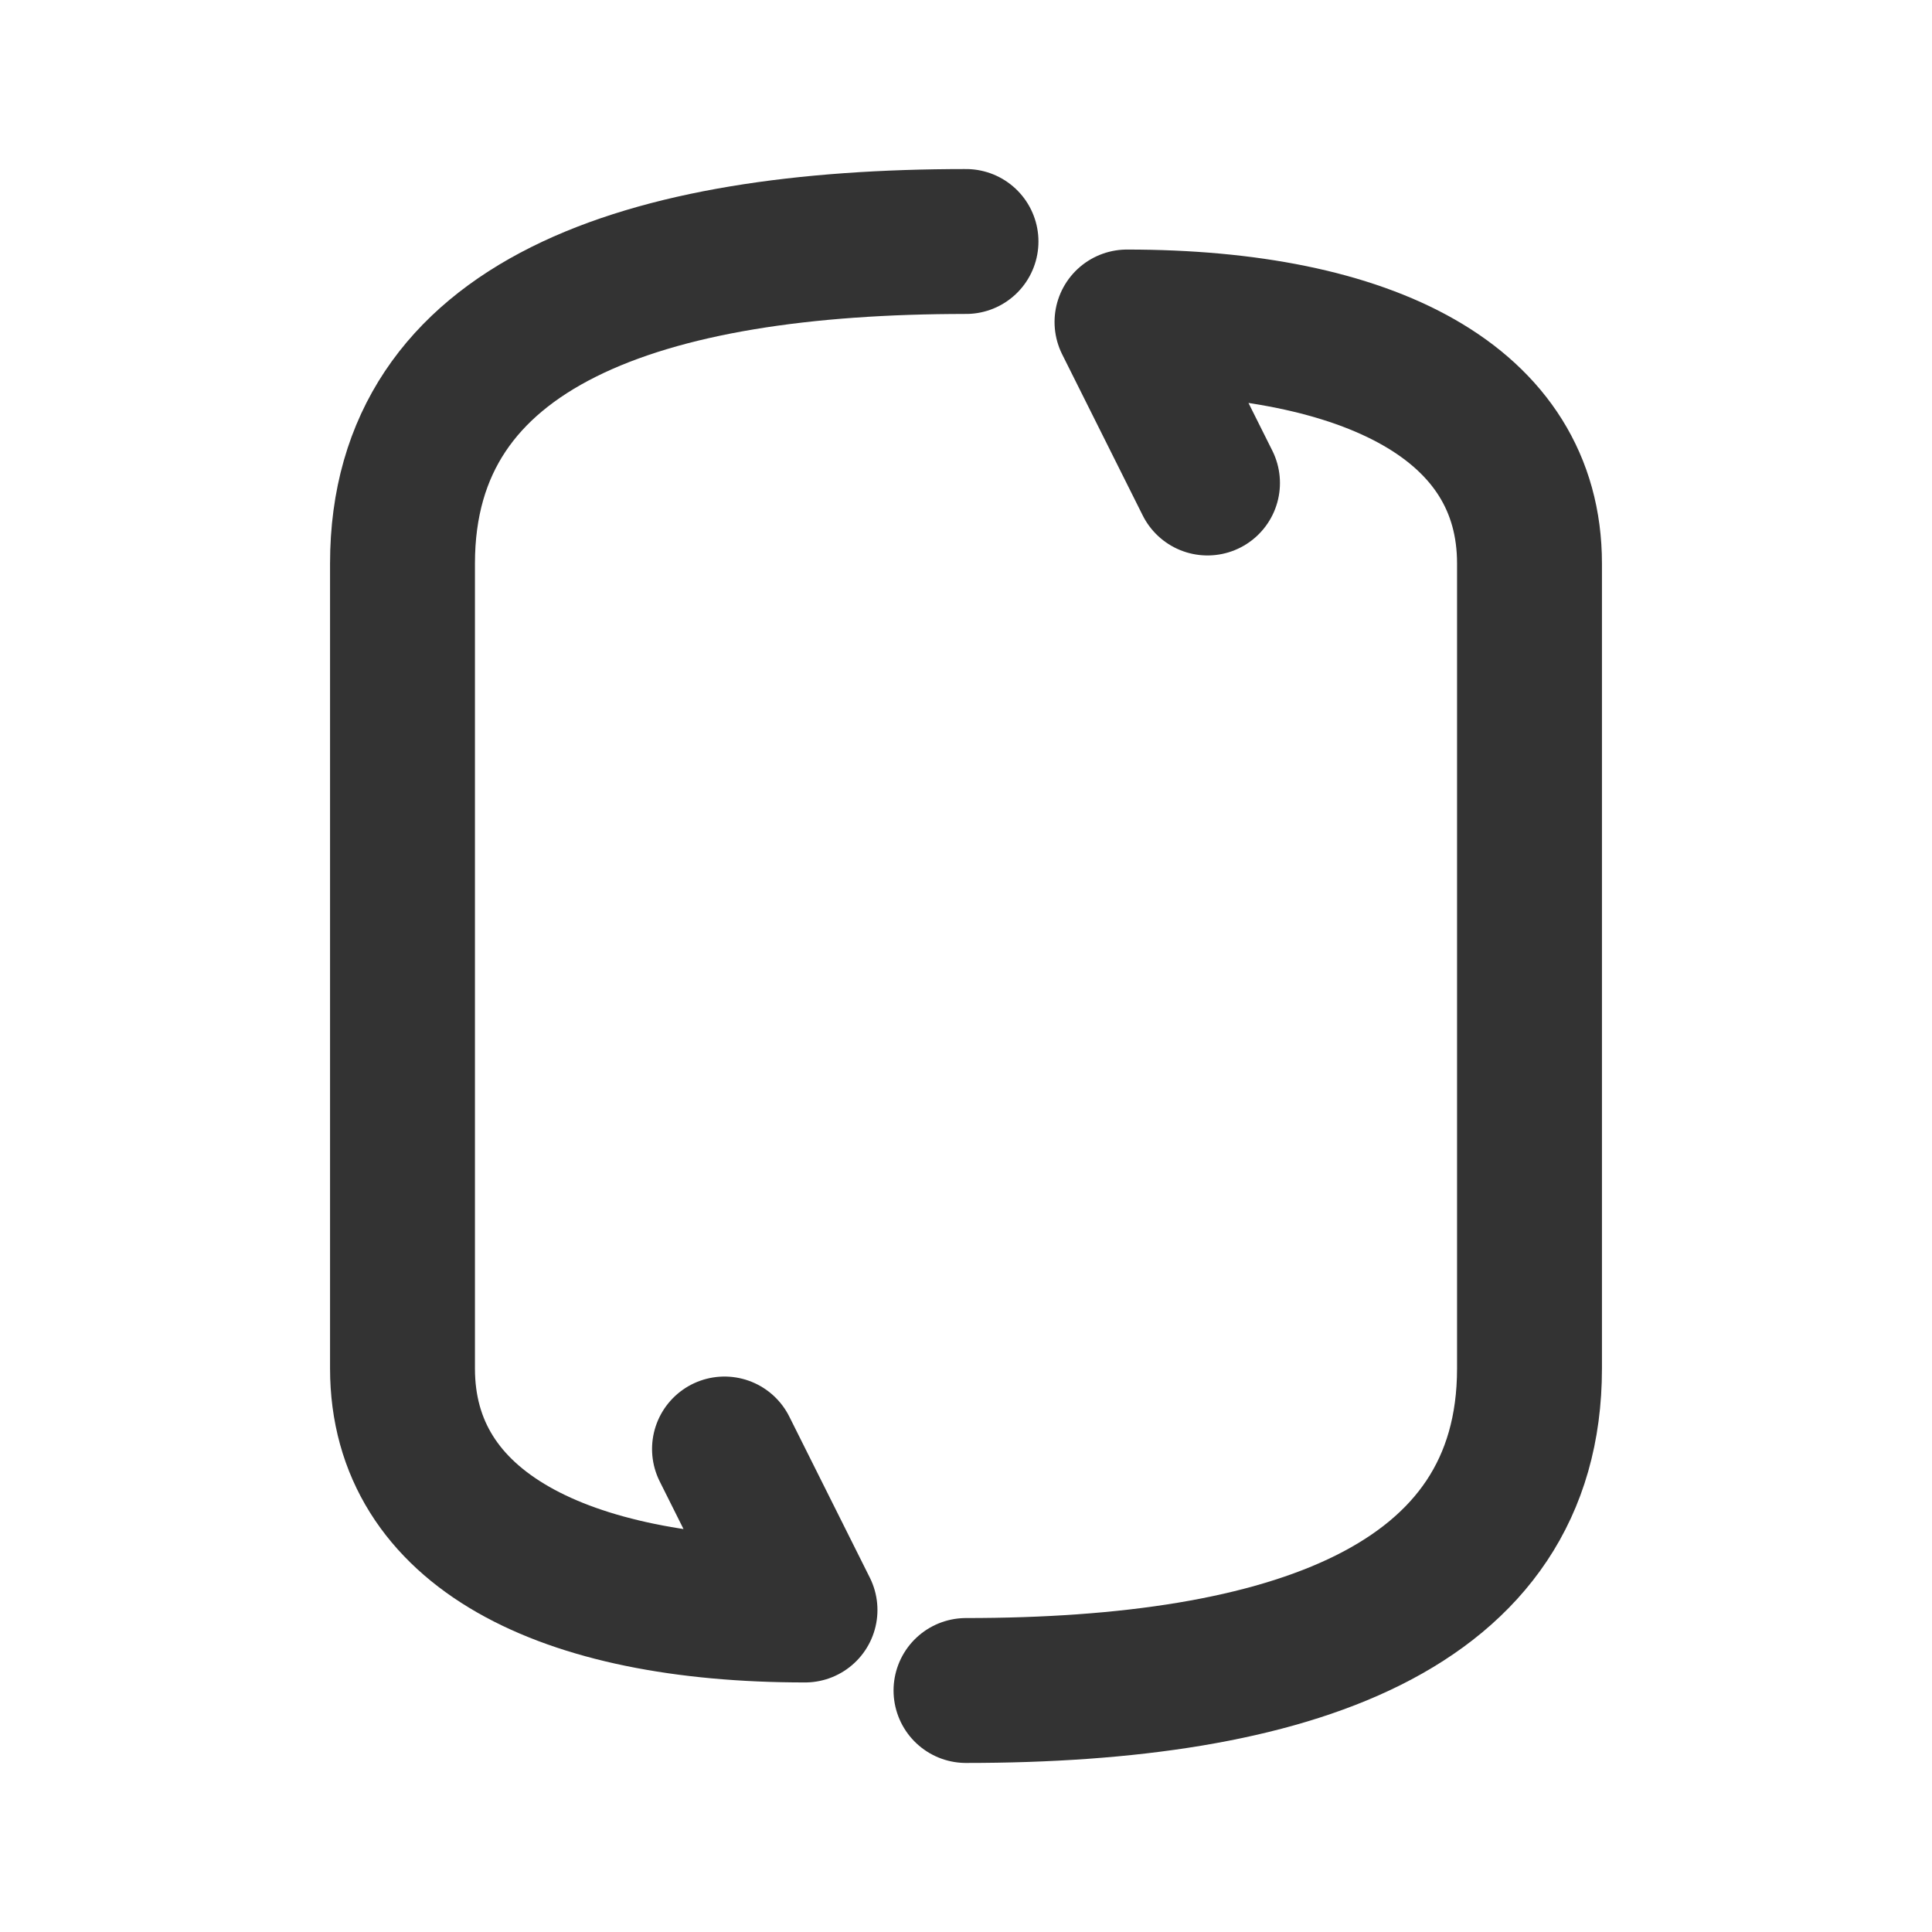
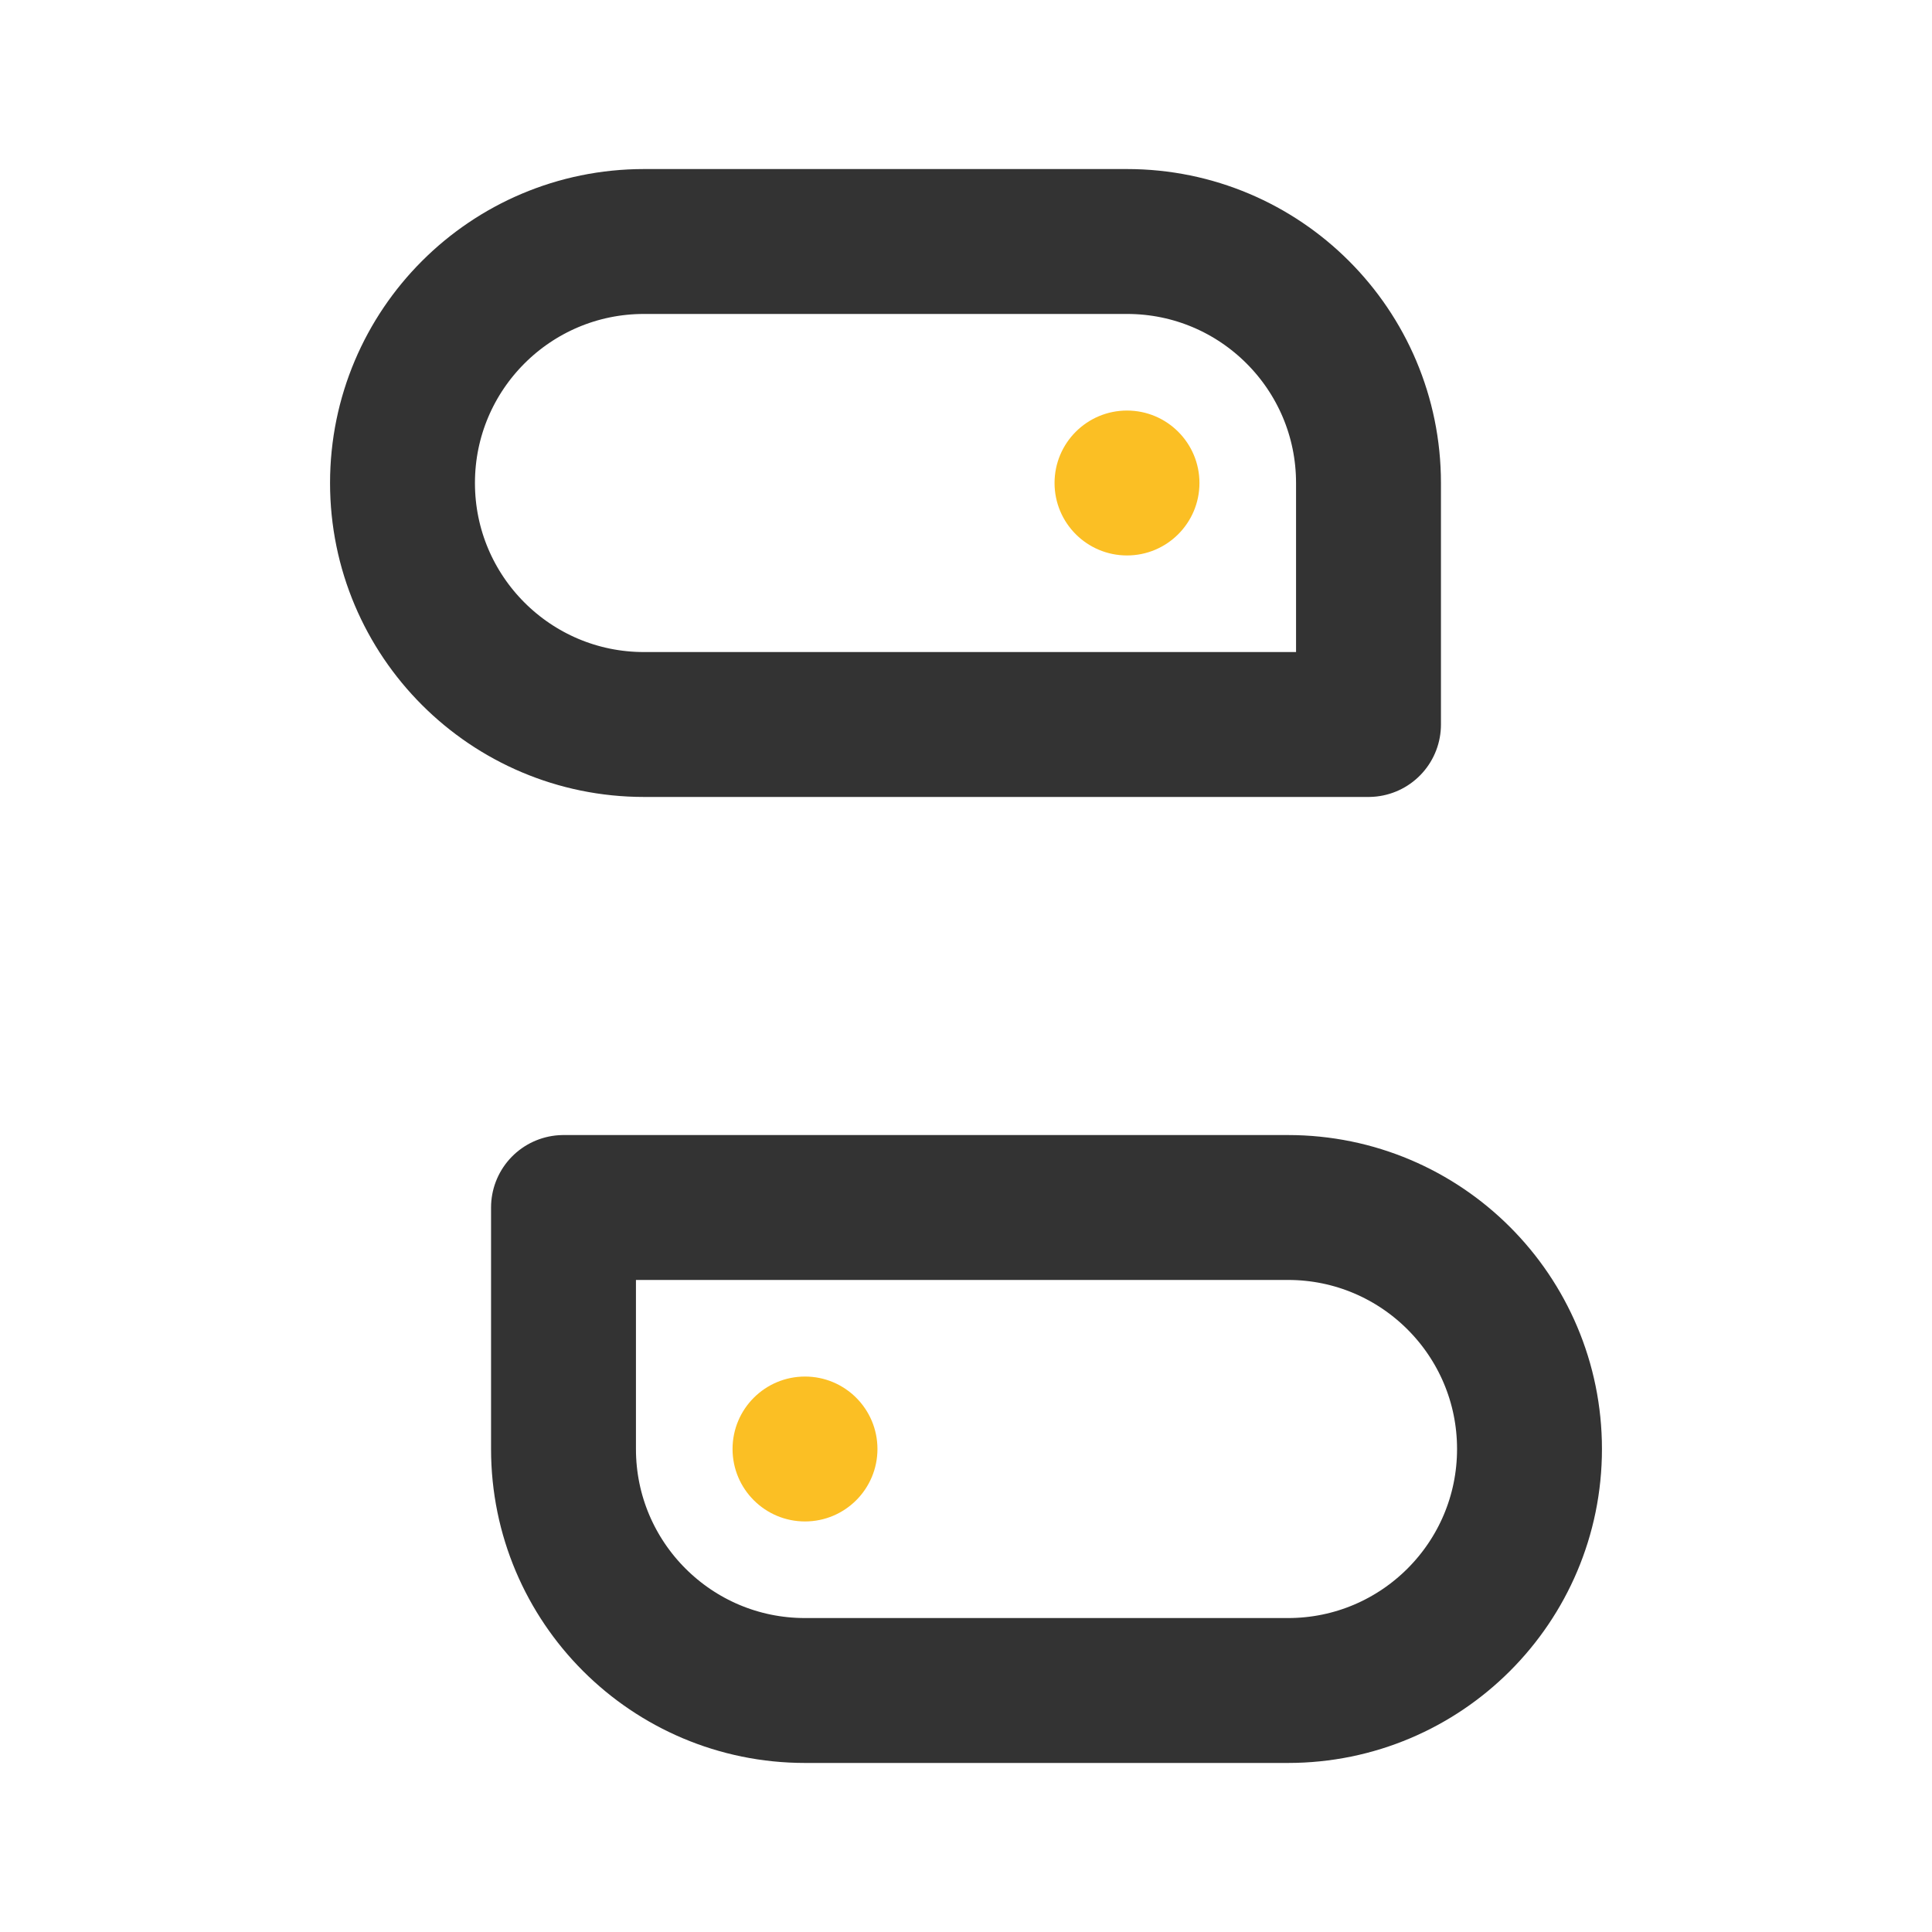
<svg xmlns="http://www.w3.org/2000/svg" viewBox="0 0 24 24" fill="none" stroke="#333333" stroke-width="1.8" stroke-linecap="round" stroke-linejoin="round">
-   <path d="M12 3c-4 0-7 1-7 4v10c0 2 2 3 5 3l-1-2" />
-   <path d="M12 21c4 0 7-1 7-4V7c0-2-2-3-5-3l1 2" />
+   <path d="M8 3h6a3 3 0 0 1 3 3v3H8a3 3 0 0 1 0-6z" />
+   <path d="M16 21h-6a3 3 0 0 1-3-3v-3h9a3 3 0 0 1 0 6z" />
+   <circle cx="14" cy="6" r="0.9" fill="#FBBF24" stroke="none" />
+   <circle cx="10" cy="18" r="0.9" fill="#FBBF24" stroke="none" />
</svg>
